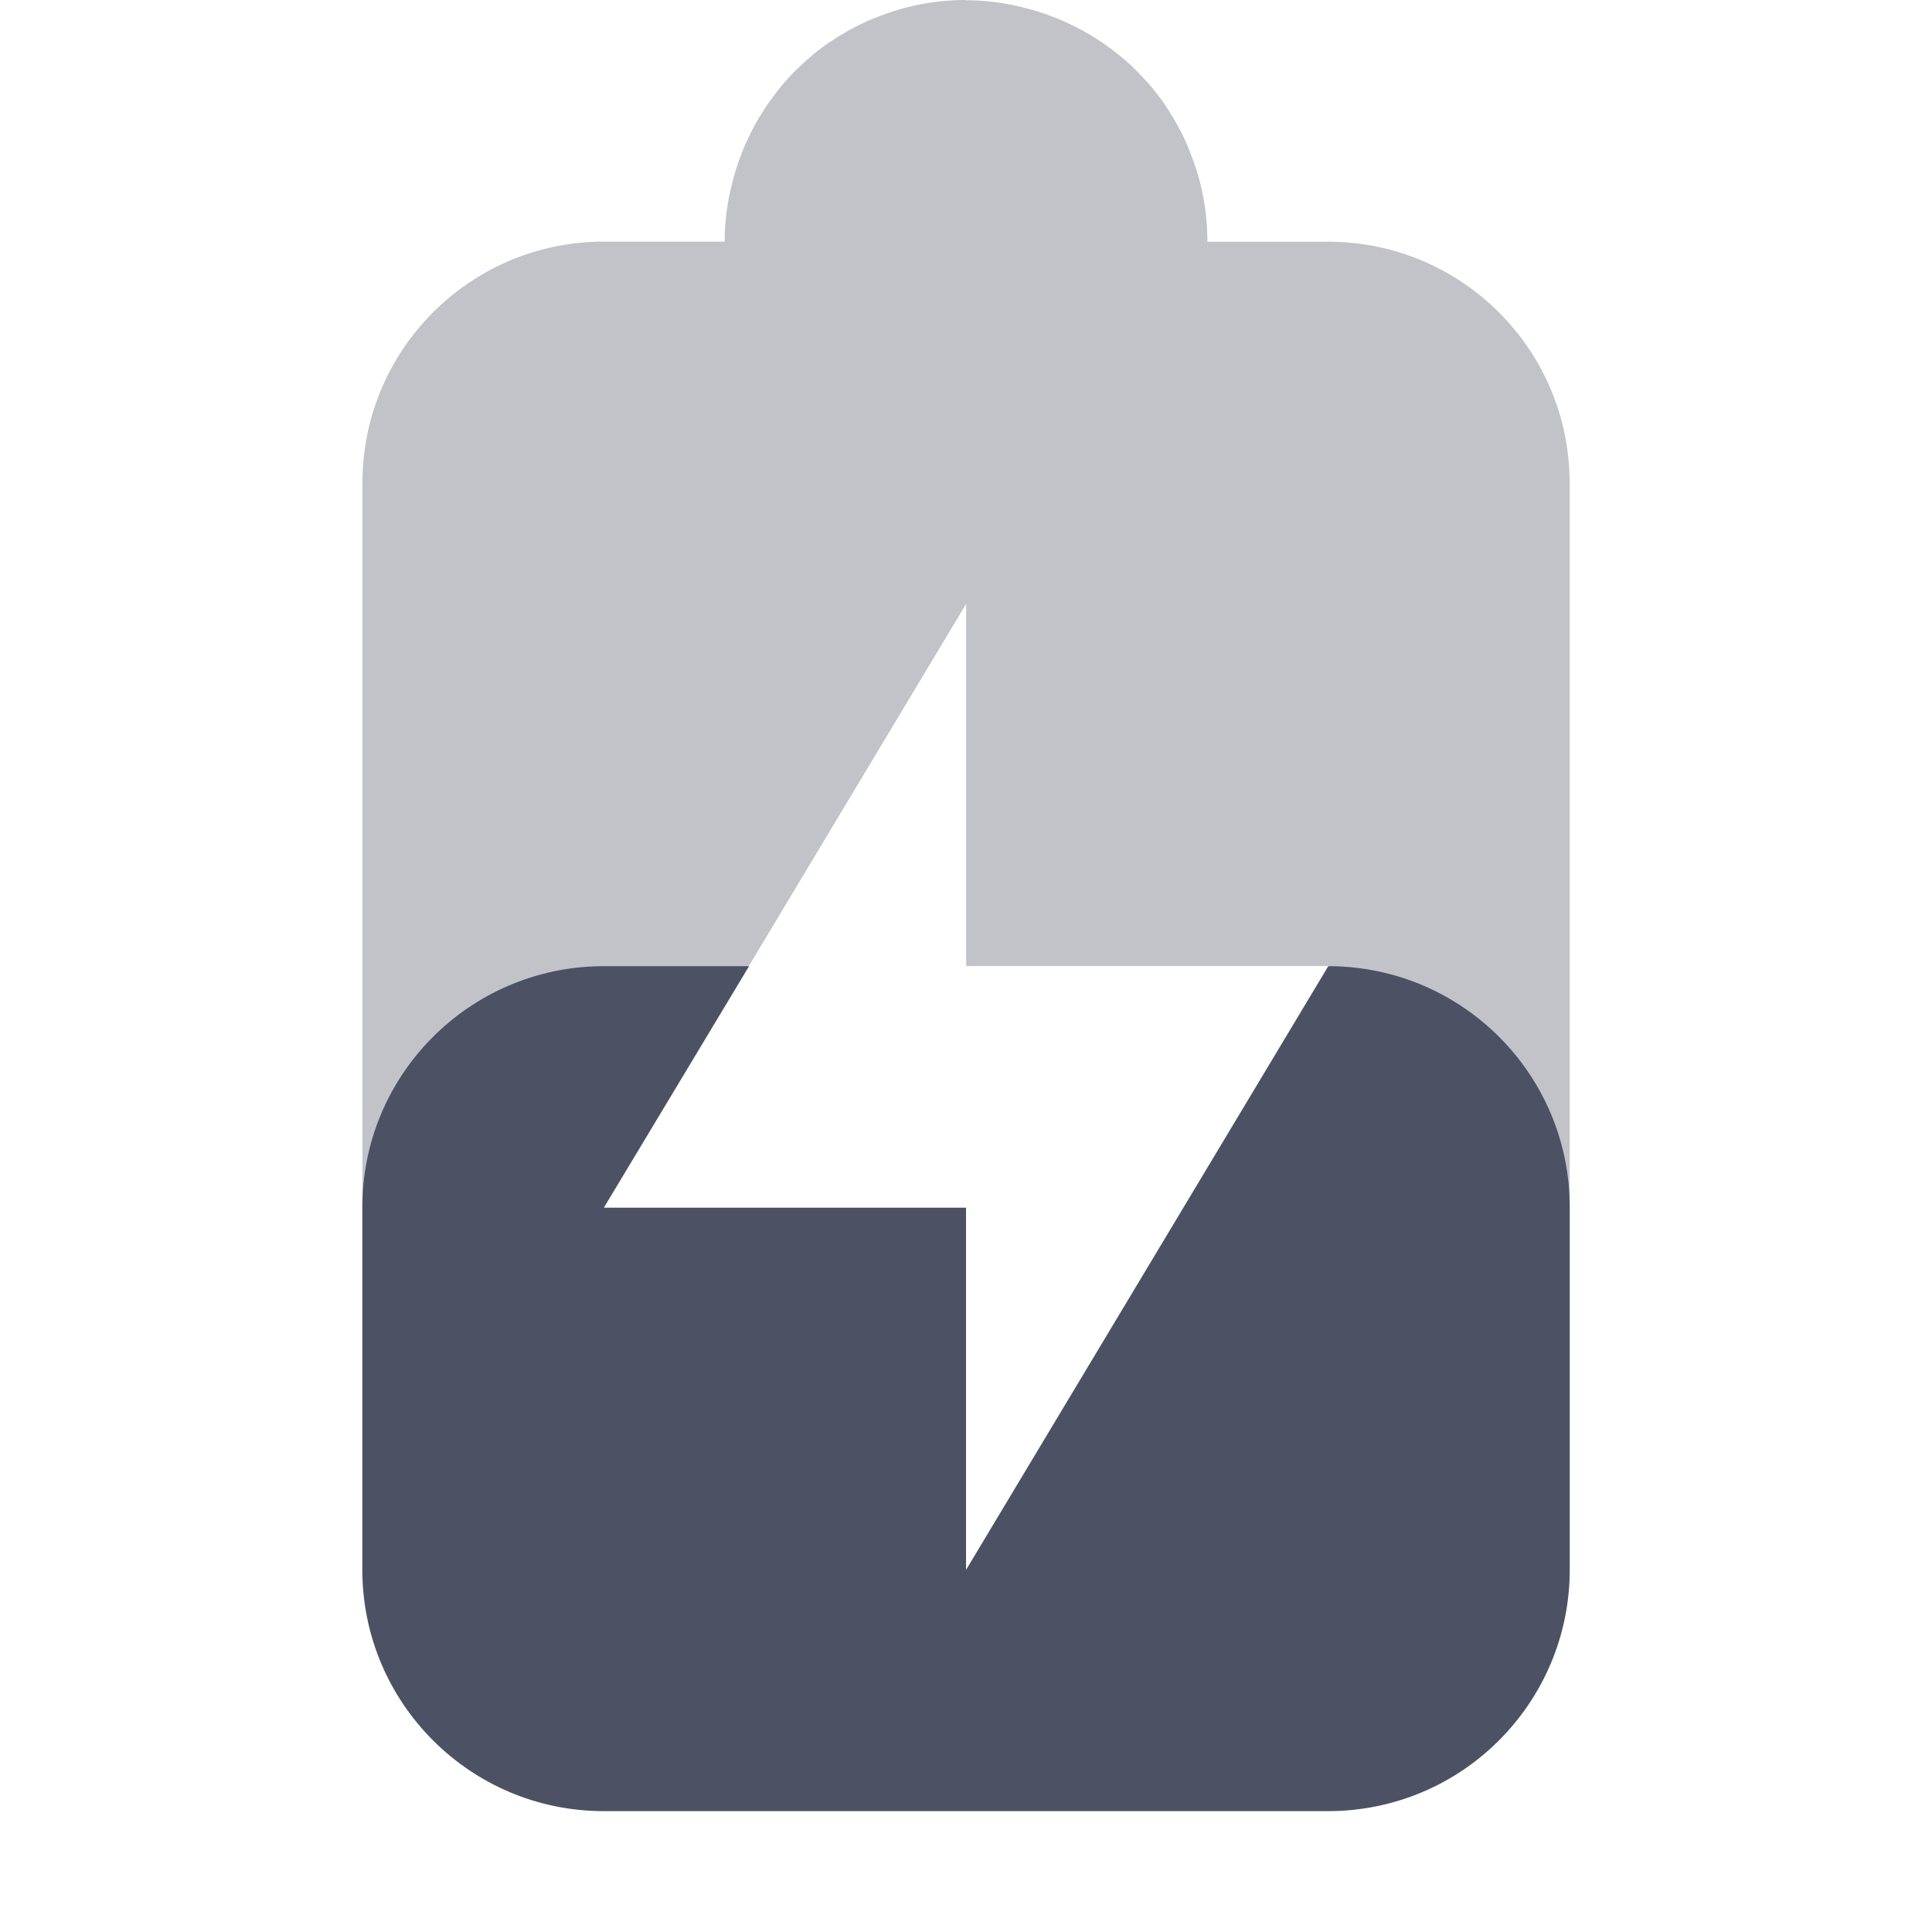
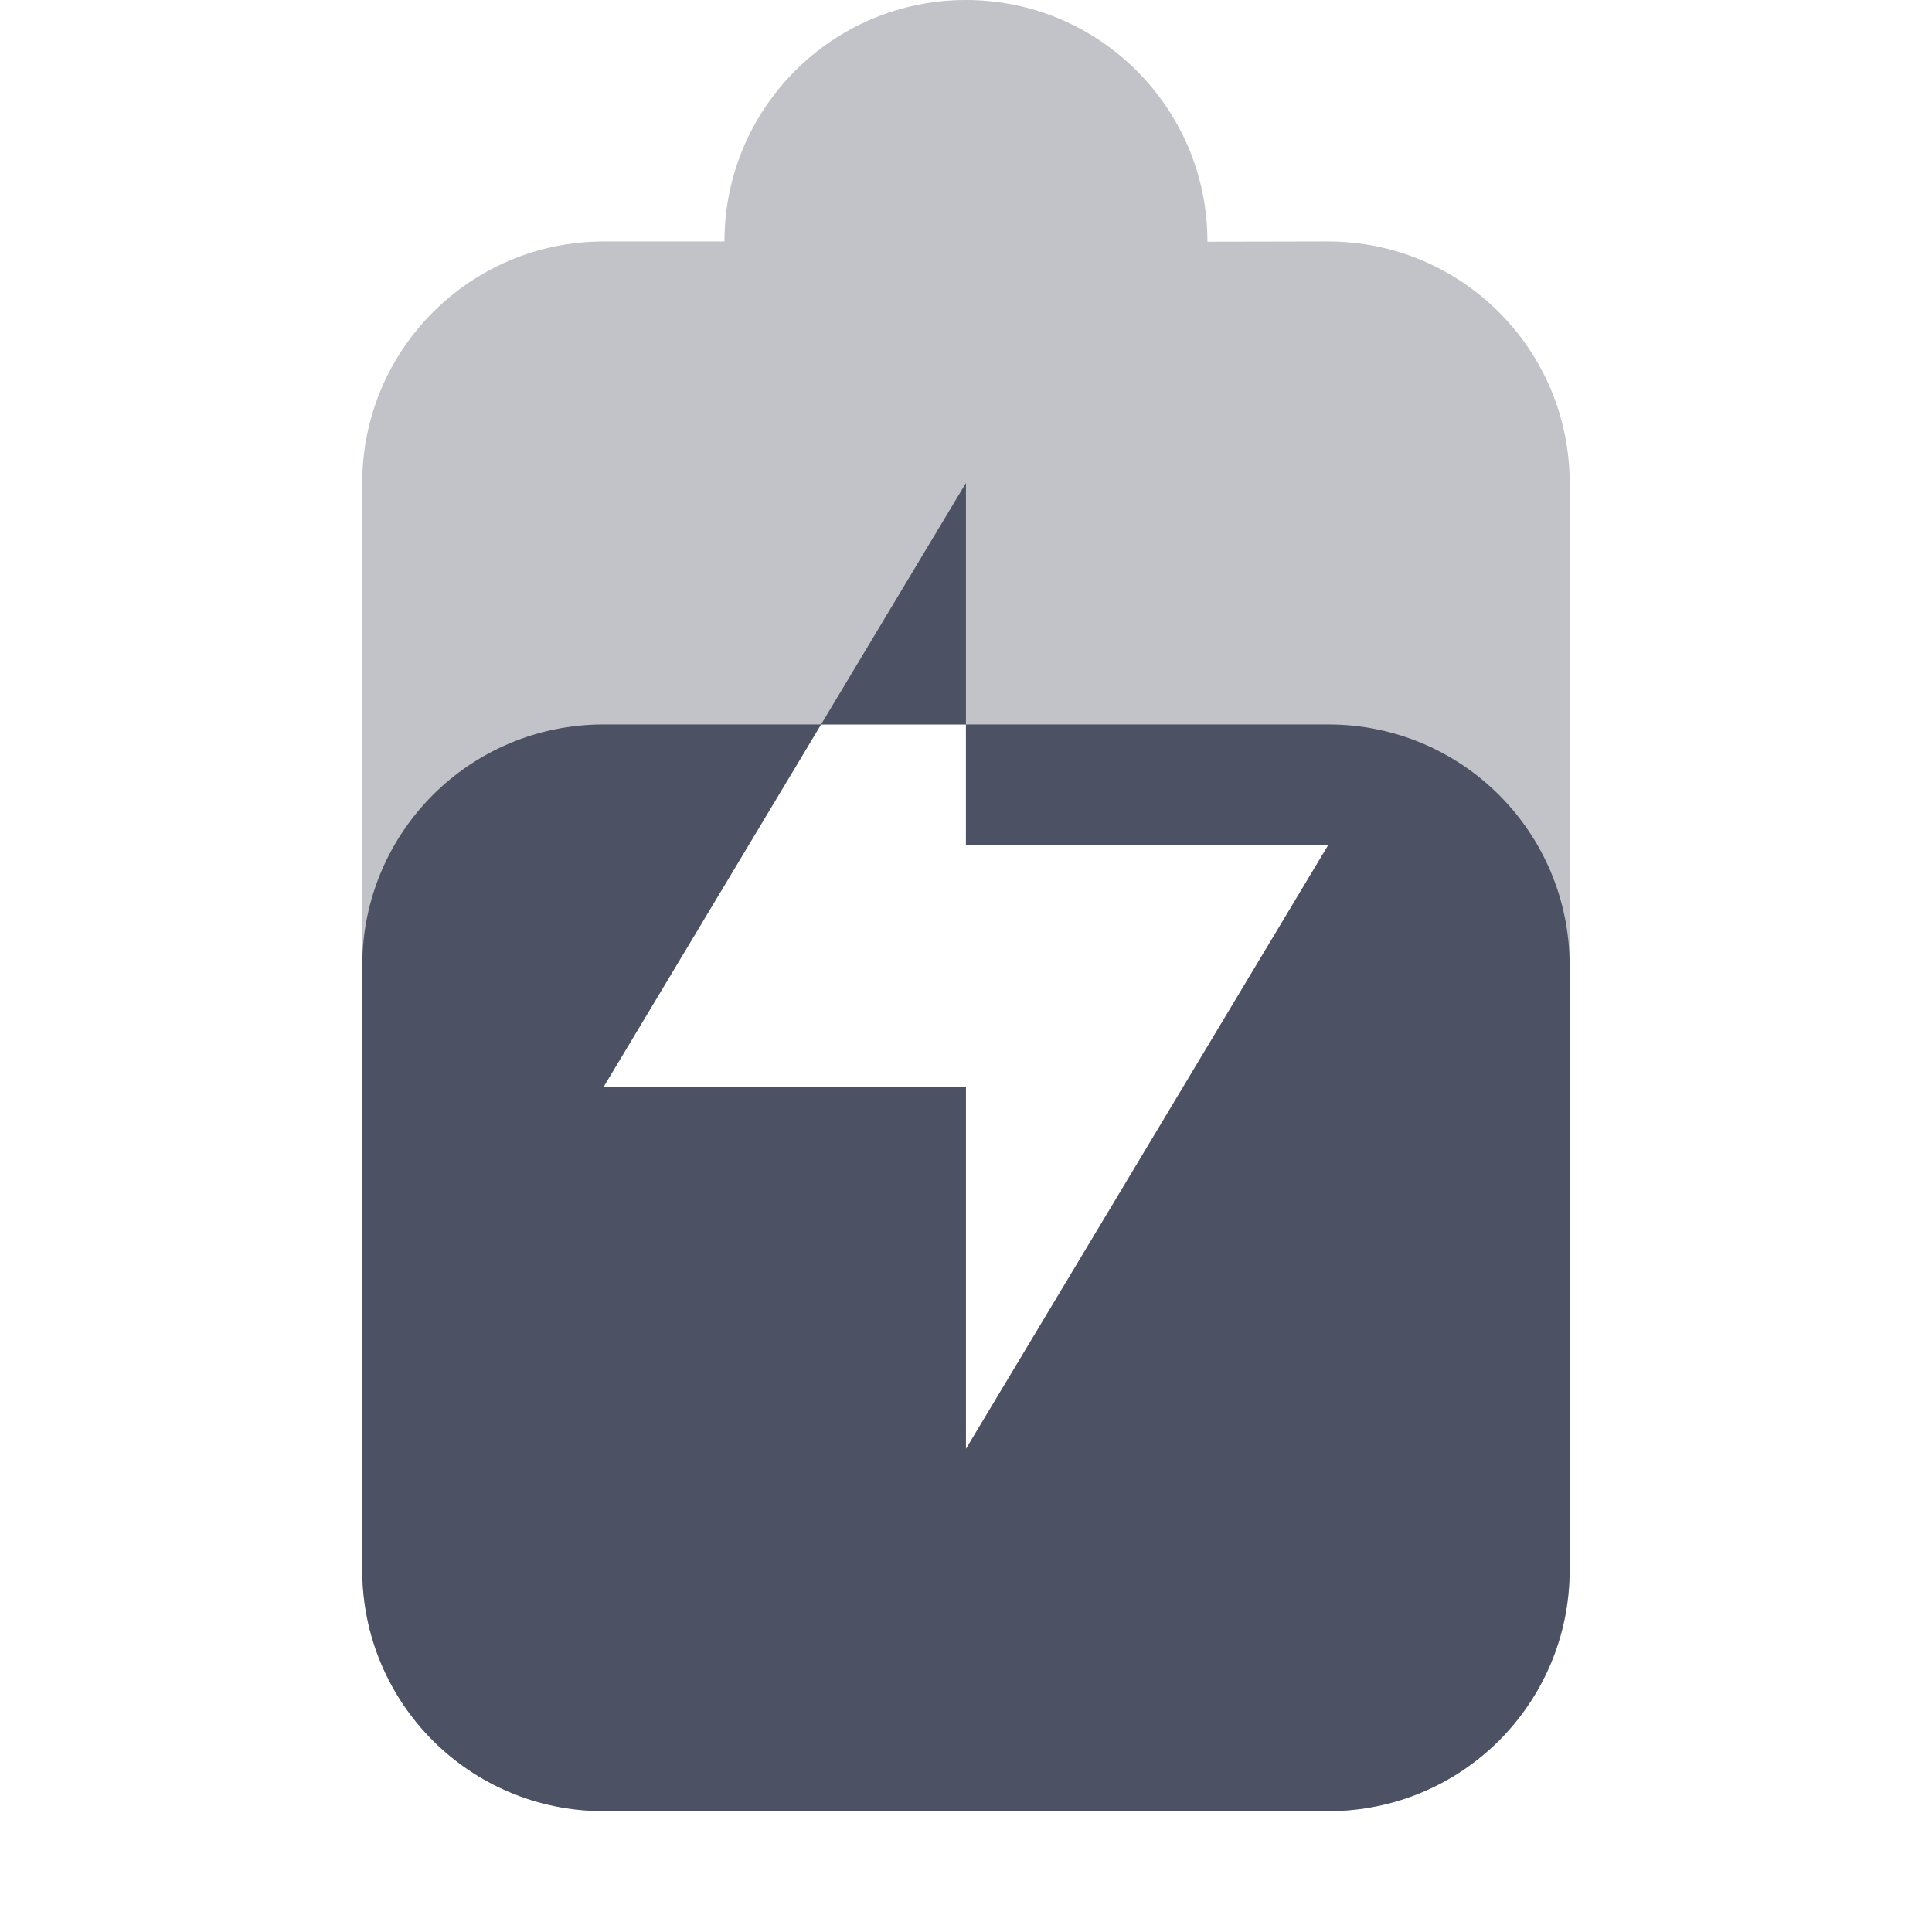
- <svg xmlns="http://www.w3.org/2000/svg" xmlns:ns1="http://www.openswatchbook.org/uri/2009/osb" height="16.001" id="svg7384" style="enable-background:new" version="1.1" width="16">
-   <defs id="defs7386">
-     <linearGradient id="linearGradient6882" ns1:paint="solid">
-       <stop id="stop6884" offset="0" style="stop-color:#555555;stop-opacity:1;" />
-     </linearGradient>
-     <linearGradient id="linearGradient5606" ns1:paint="solid">
-       <stop id="stop5608" offset="0" style="stop-color:#000000;stop-opacity:1;" />
-     </linearGradient>
-     <filter id="filter7554" style="color-interpolation-filters:sRGB">
-       <feBlend id="feBlend7556" in2="BackgroundImage" mode="darken" />
+ <svg xmlns="http://www.w3.org/2000/svg" height="16.001" style="enable-background:new" width="16">
+   <defs>
+     <filter height="1" id="a" style="color-interpolation-filters:sRGB" width="1" x="0" y="0">
+       <feBlend in2="BackgroundImage" mode="darken" />
    </filter>
  </defs>
-   <g id="layer9" style="display:inline" transform="translate(-385.0002,555)">
-     <path d="m 393,-555 c -0.138,0 -0.272,0.014 -0.402,0.041 -0.119,0.024 -0.234,0.061 -0.344,0.105 -0.021,0.008 -0.042,0.017 -0.062,0.025 -0.1,0.044 -0.196,0.097 -0.287,0.156 -0.011,0.007 -0.021,0.014 -0.031,0.021 -4.2e-4,2.8e-4 -0.002,-2.9e-4 -0.002,0 -0.098,0.067 -0.187,0.142 -0.271,0.225 -0.006,0.006 -0.013,0.011 -0.019,0.018 -0.082,0.082 -0.154,0.172 -0.221,0.268 -0.009,0.012 -0.017,0.025 -0.025,0.037 -0.059,0.089 -0.11,0.183 -0.154,0.281 -0.012,0.025 -0.023,0.051 -0.033,0.076 -0.041,0.103 -0.074,0.21 -0.098,0.32 -0.003,0.014 -0.007,0.027 -0.01,0.041 -0.024,0.125 -0.039,0.253 -0.039,0.385 v 0.002 h -1.02 c -1.095,0.011 -1.98,0.9 -1.98,1.998 v 7.002 l 2,-1 3,-5 v 3 h 3.006 L 398,-545 v -6 c 0,-1.098 -0.885,-1.987 -1.98,-1.998 H 395 V -553 c 0,-0.138 -0.014,-0.272 -0.041,-0.402 -0.024,-0.119 -0.061,-0.234 -0.105,-0.344 -0.008,-0.021 -0.017,-0.042 -0.025,-0.062 -0.044,-0.1 -0.097,-0.196 -0.156,-0.287 -0.007,-0.011 -0.014,-0.021 -0.021,-0.031 -2.8e-4,-4.2e-4 2.9e-4,-0.002 0,-0.002 -0.067,-0.098 -0.142,-0.187 -0.225,-0.271 -0.006,-0.007 -0.012,-0.013 -0.018,-0.019 -0.082,-0.082 -0.172,-0.154 -0.268,-0.221 -0.012,-0.009 -0.025,-0.017 -0.037,-0.025 -0.089,-0.059 -0.183,-0.11 -0.281,-0.154 -0.025,-0.012 -0.051,-0.023 -0.076,-0.033 -0.103,-0.041 -0.21,-0.074 -0.32,-0.098 -0.014,-0.003 -0.027,-0.007 -0.041,-0.01 -0.125,-0.024 -0.253,-0.039 -0.385,-0.039 z" id="path6916" style="opacity:0.35;fill:#4c5263;fill-opacity:1;stroke:none" />
-     <path d="m 389.981,-546.998 c -1.095,0.011 -1.98,0.9 -1.98,1.998 v 3 0.002 c 10e-4,1.104 0.896,1.998 2,1.998 h 6 c 0.067,6e-5 0.133,-0.003 0.199,-0.01 1.022,-0.102 1.801,-0.963 1.801,-1.99 v -3 c 0,-1.098 -0.885,-1.987 -1.98,-1.998 h -0.014 -0.006 l -3,5 v -3 h -3 l 1.203,-2 z" id="path6918" style="fill:#4c5263;fill-opacity:1;stroke:none" />
+   <g style="display:inline">
+     <g style="display:inline;fill:#4c5263;fill-opacity:1;enable-background:new">
+       <path d="M-391-281h16v16h-16z" style="color:#ddd;display:inline;overflow:visible;visibility:visible;opacity:.001;fill:#4c5263;fill-opacity:1;stroke:none;stroke-width:1;marker:none" transform="rotate(90 -328 63)" />
+       <path d="M112 172a2 2 0 0 0-2 2h-1a2 2 0 0 0-2 2v9a2 2 0 0 0 2 2h6a2 2 0 0 0 2-2v-9a2 2 0 0 0-2-2l-1 .002V174a2 2 0 0 0-2-2zm-1.2 6h1.2v1h3l-3 5v-3h-3z" style="opacity:.35;fill:#4c5263;fill-opacity:1;stroke:none" transform="translate(-104 -172)" />
+       <path d="m112 176-1.2 2h1.2Zm0 2v1h3l-3 5v-3h-3l1.8-3H109c-1.108 0-2 .892-2 2v5c0 1.108.892 2 2 2h6c1.108 0 2-.892 2-2v-5c0-1.108-.892-2-2-2z" style="display:inline;fill:#4c5263;fill-opacity:1;enable-background:new" transform="translate(-104 -172)" />
+     </g>
  </g>
-   <g id="layer10" style="display:inline;filter:url(#filter7554)" transform="translate(-385.0002,555)" />
-   <g id="layer1" style="display:inline" transform="translate(-144,-62)" />
-   <g id="layer14" style="display:inline" transform="translate(-385.0002,555)" />
-   <g id="layer15" style="display:inline" transform="translate(-385.0002,555)" />
-   <g id="g71291" style="display:inline" transform="translate(-385.0002,555)" />
-   <g id="layer2" style="display:inline" transform="translate(-144,88)" />
-   <g id="layer3" transform="translate(-144,-172)" />
-   <g id="layer12" style="display:inline" transform="translate(-385.0002,555)" />
</svg>
